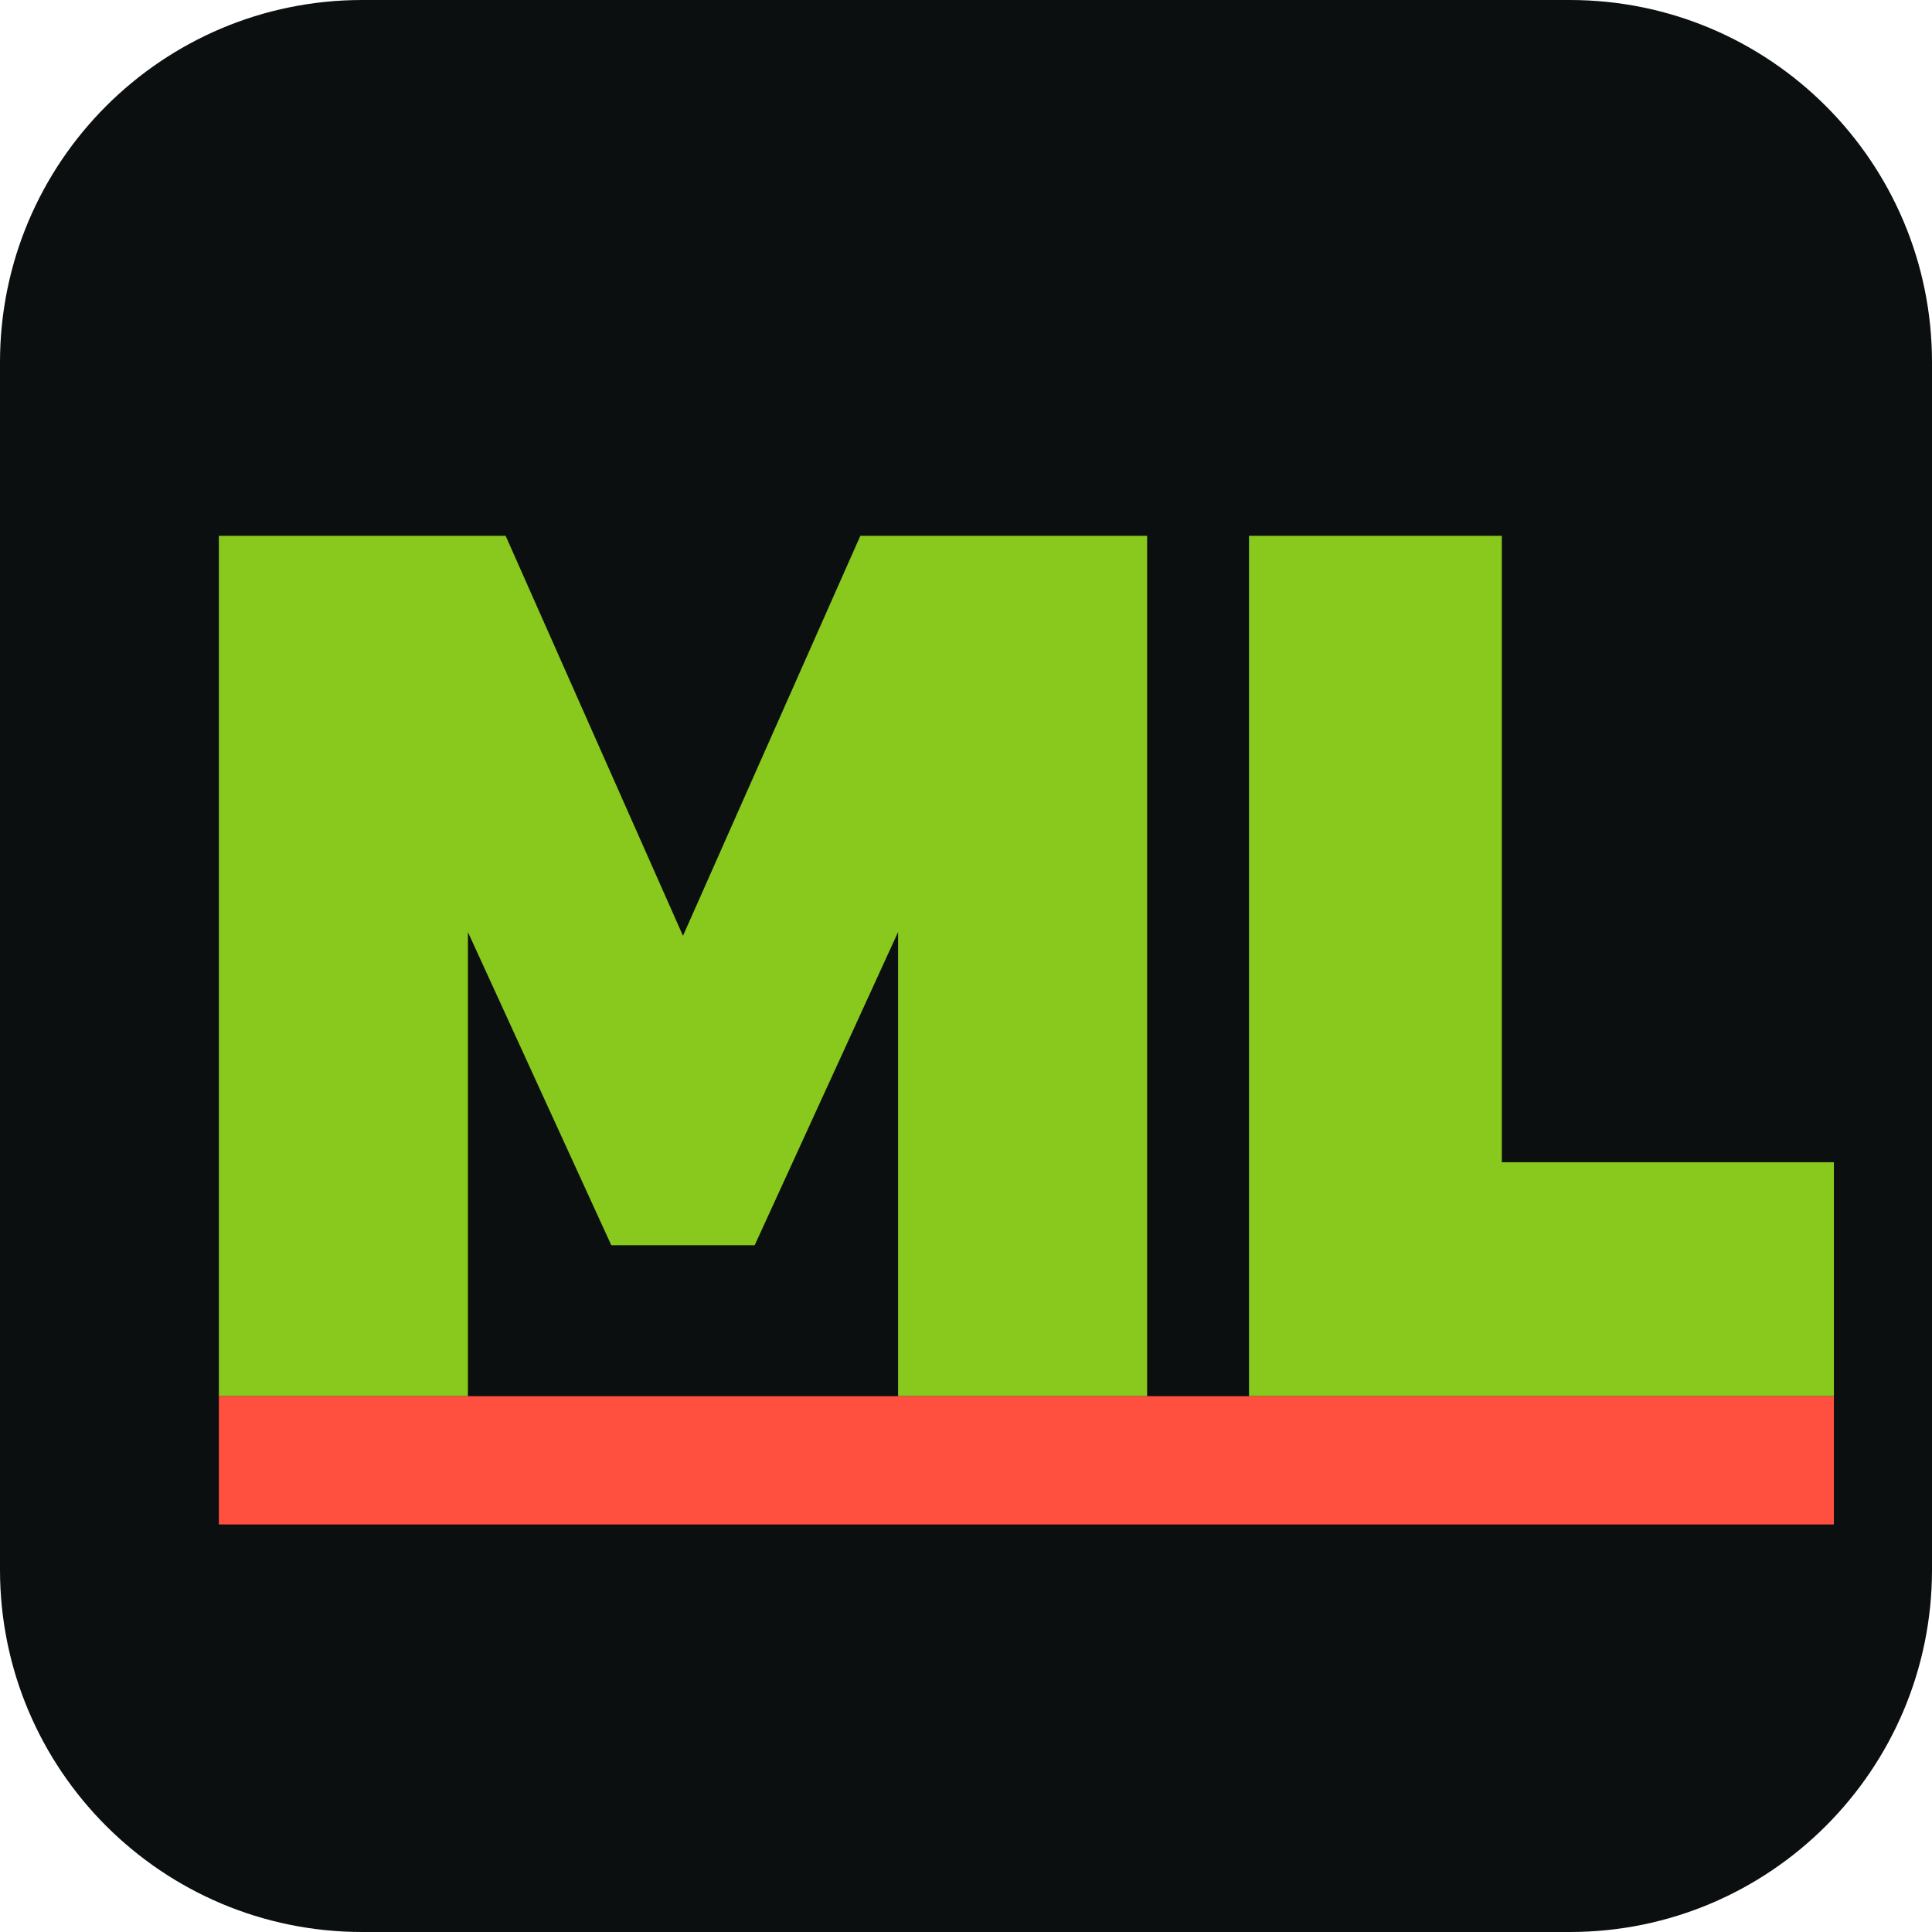
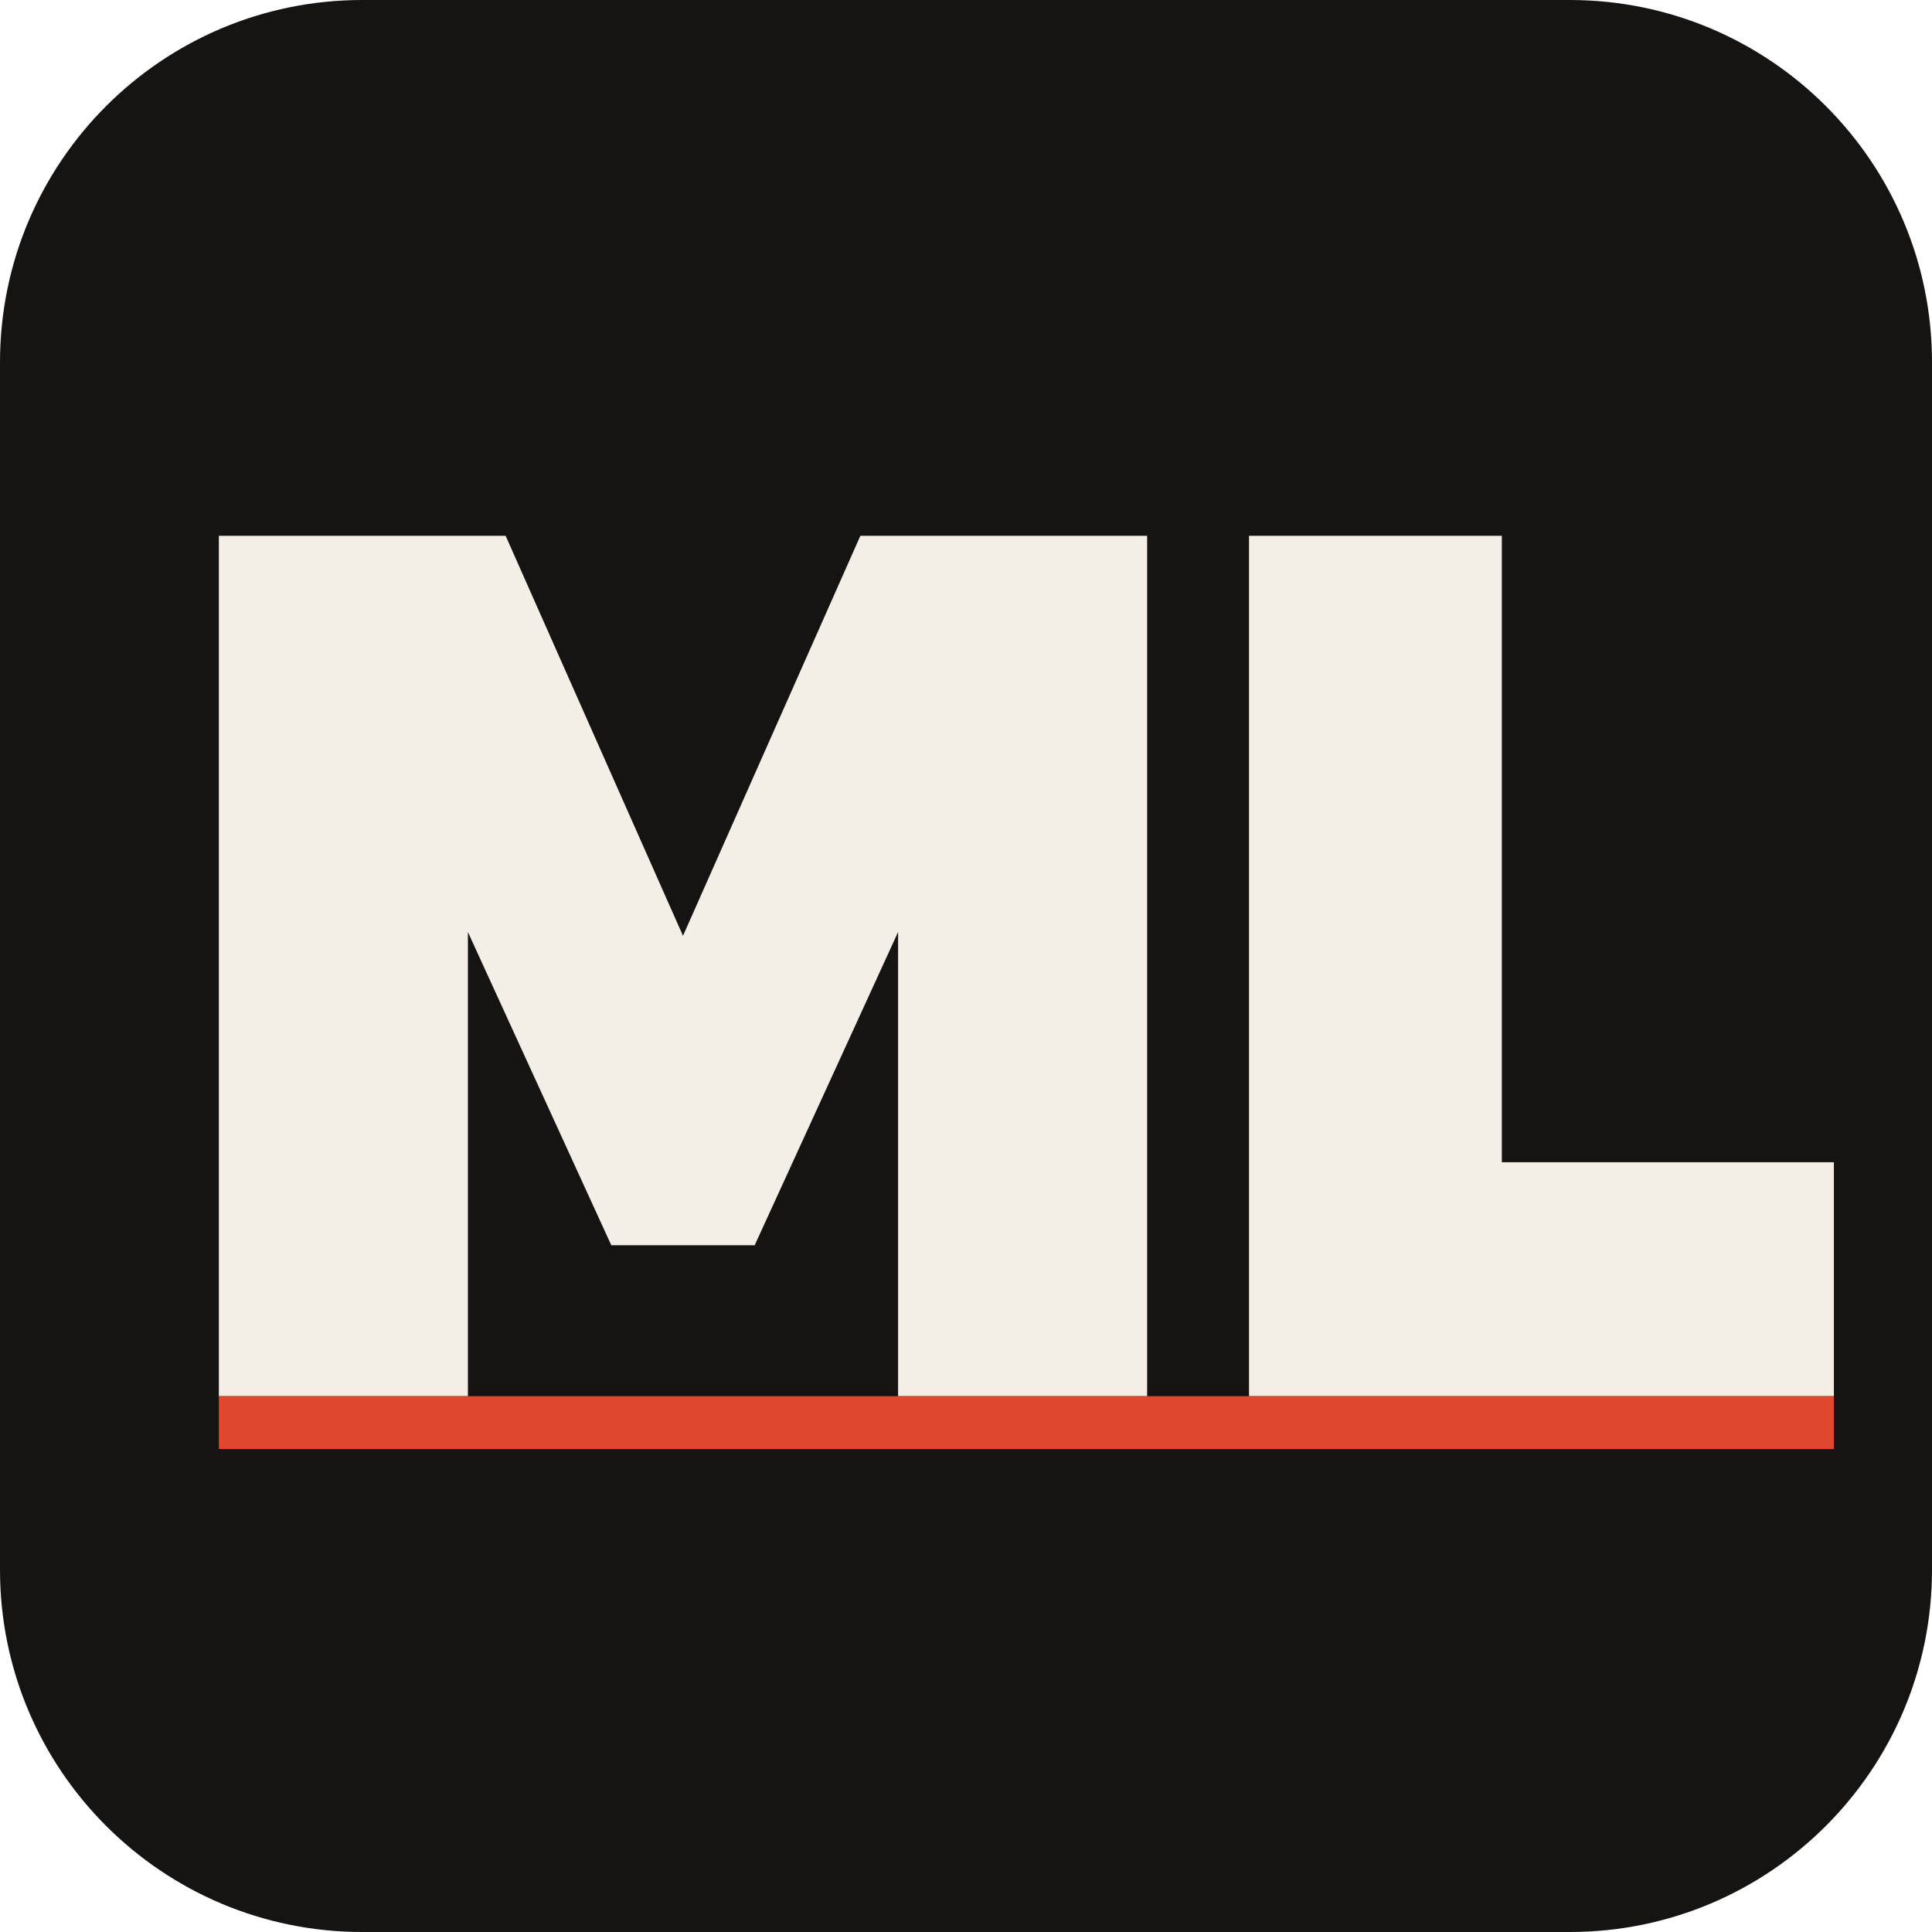
<svg xmlns="http://www.w3.org/2000/svg" viewBox="0 0 512 512">
-   <rect width="512" height="512" rx="96" fill="#0b0f10" />
-   <path d="M58 370V142h76l47 106 47-106h76v228h-66V247l-38 83h-38l-38-83v123H58Zm273 0V142h67v166h88v62H331Z" fill="#89c91d" />
-   <path d="M58 370h428v34H58z" fill="#ff4f3f" />
+   <rect width="512" height="512" rx="96" fill="#151413" />
+   <path d="M58 370V142h76l47 106 47-106h76v228h-66V247l-38 83h-38l-38-83v123H58Zm273 0V142h67v166h88v62H331Z" fill="#f4efe6" />
+   <path d="M58 370h428v14H58z" fill="#e0482e" />
</svg>
